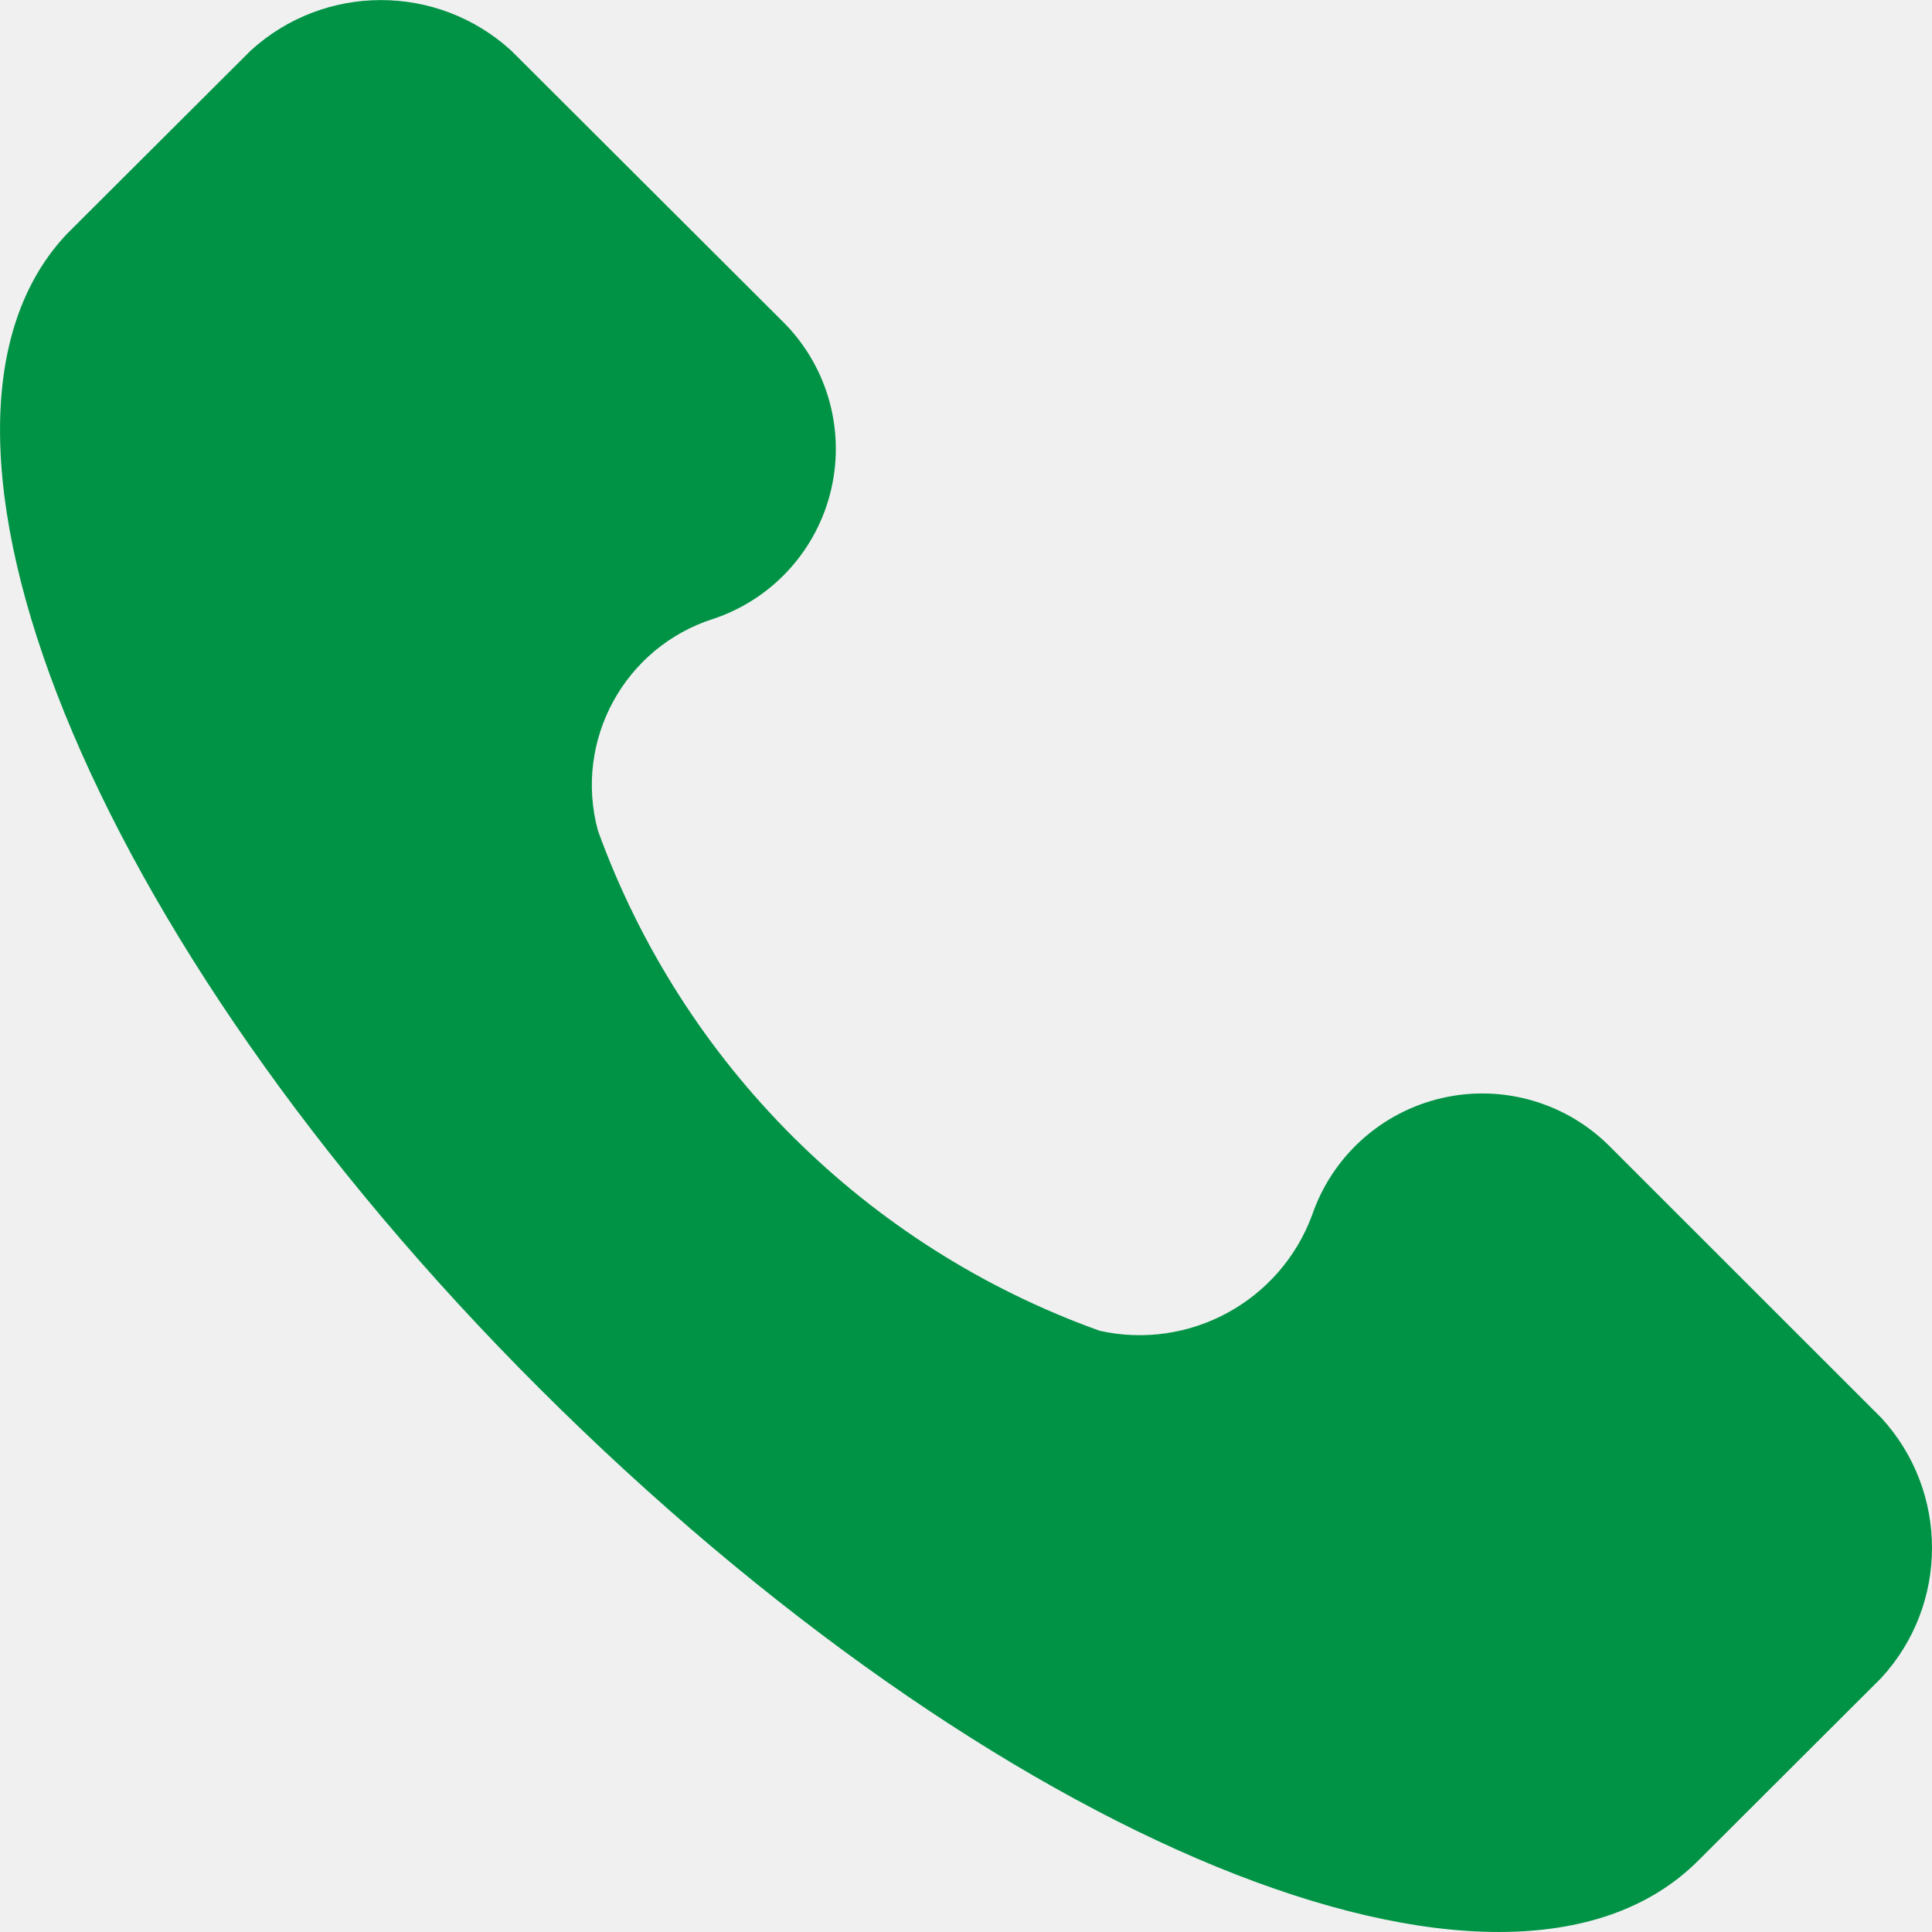
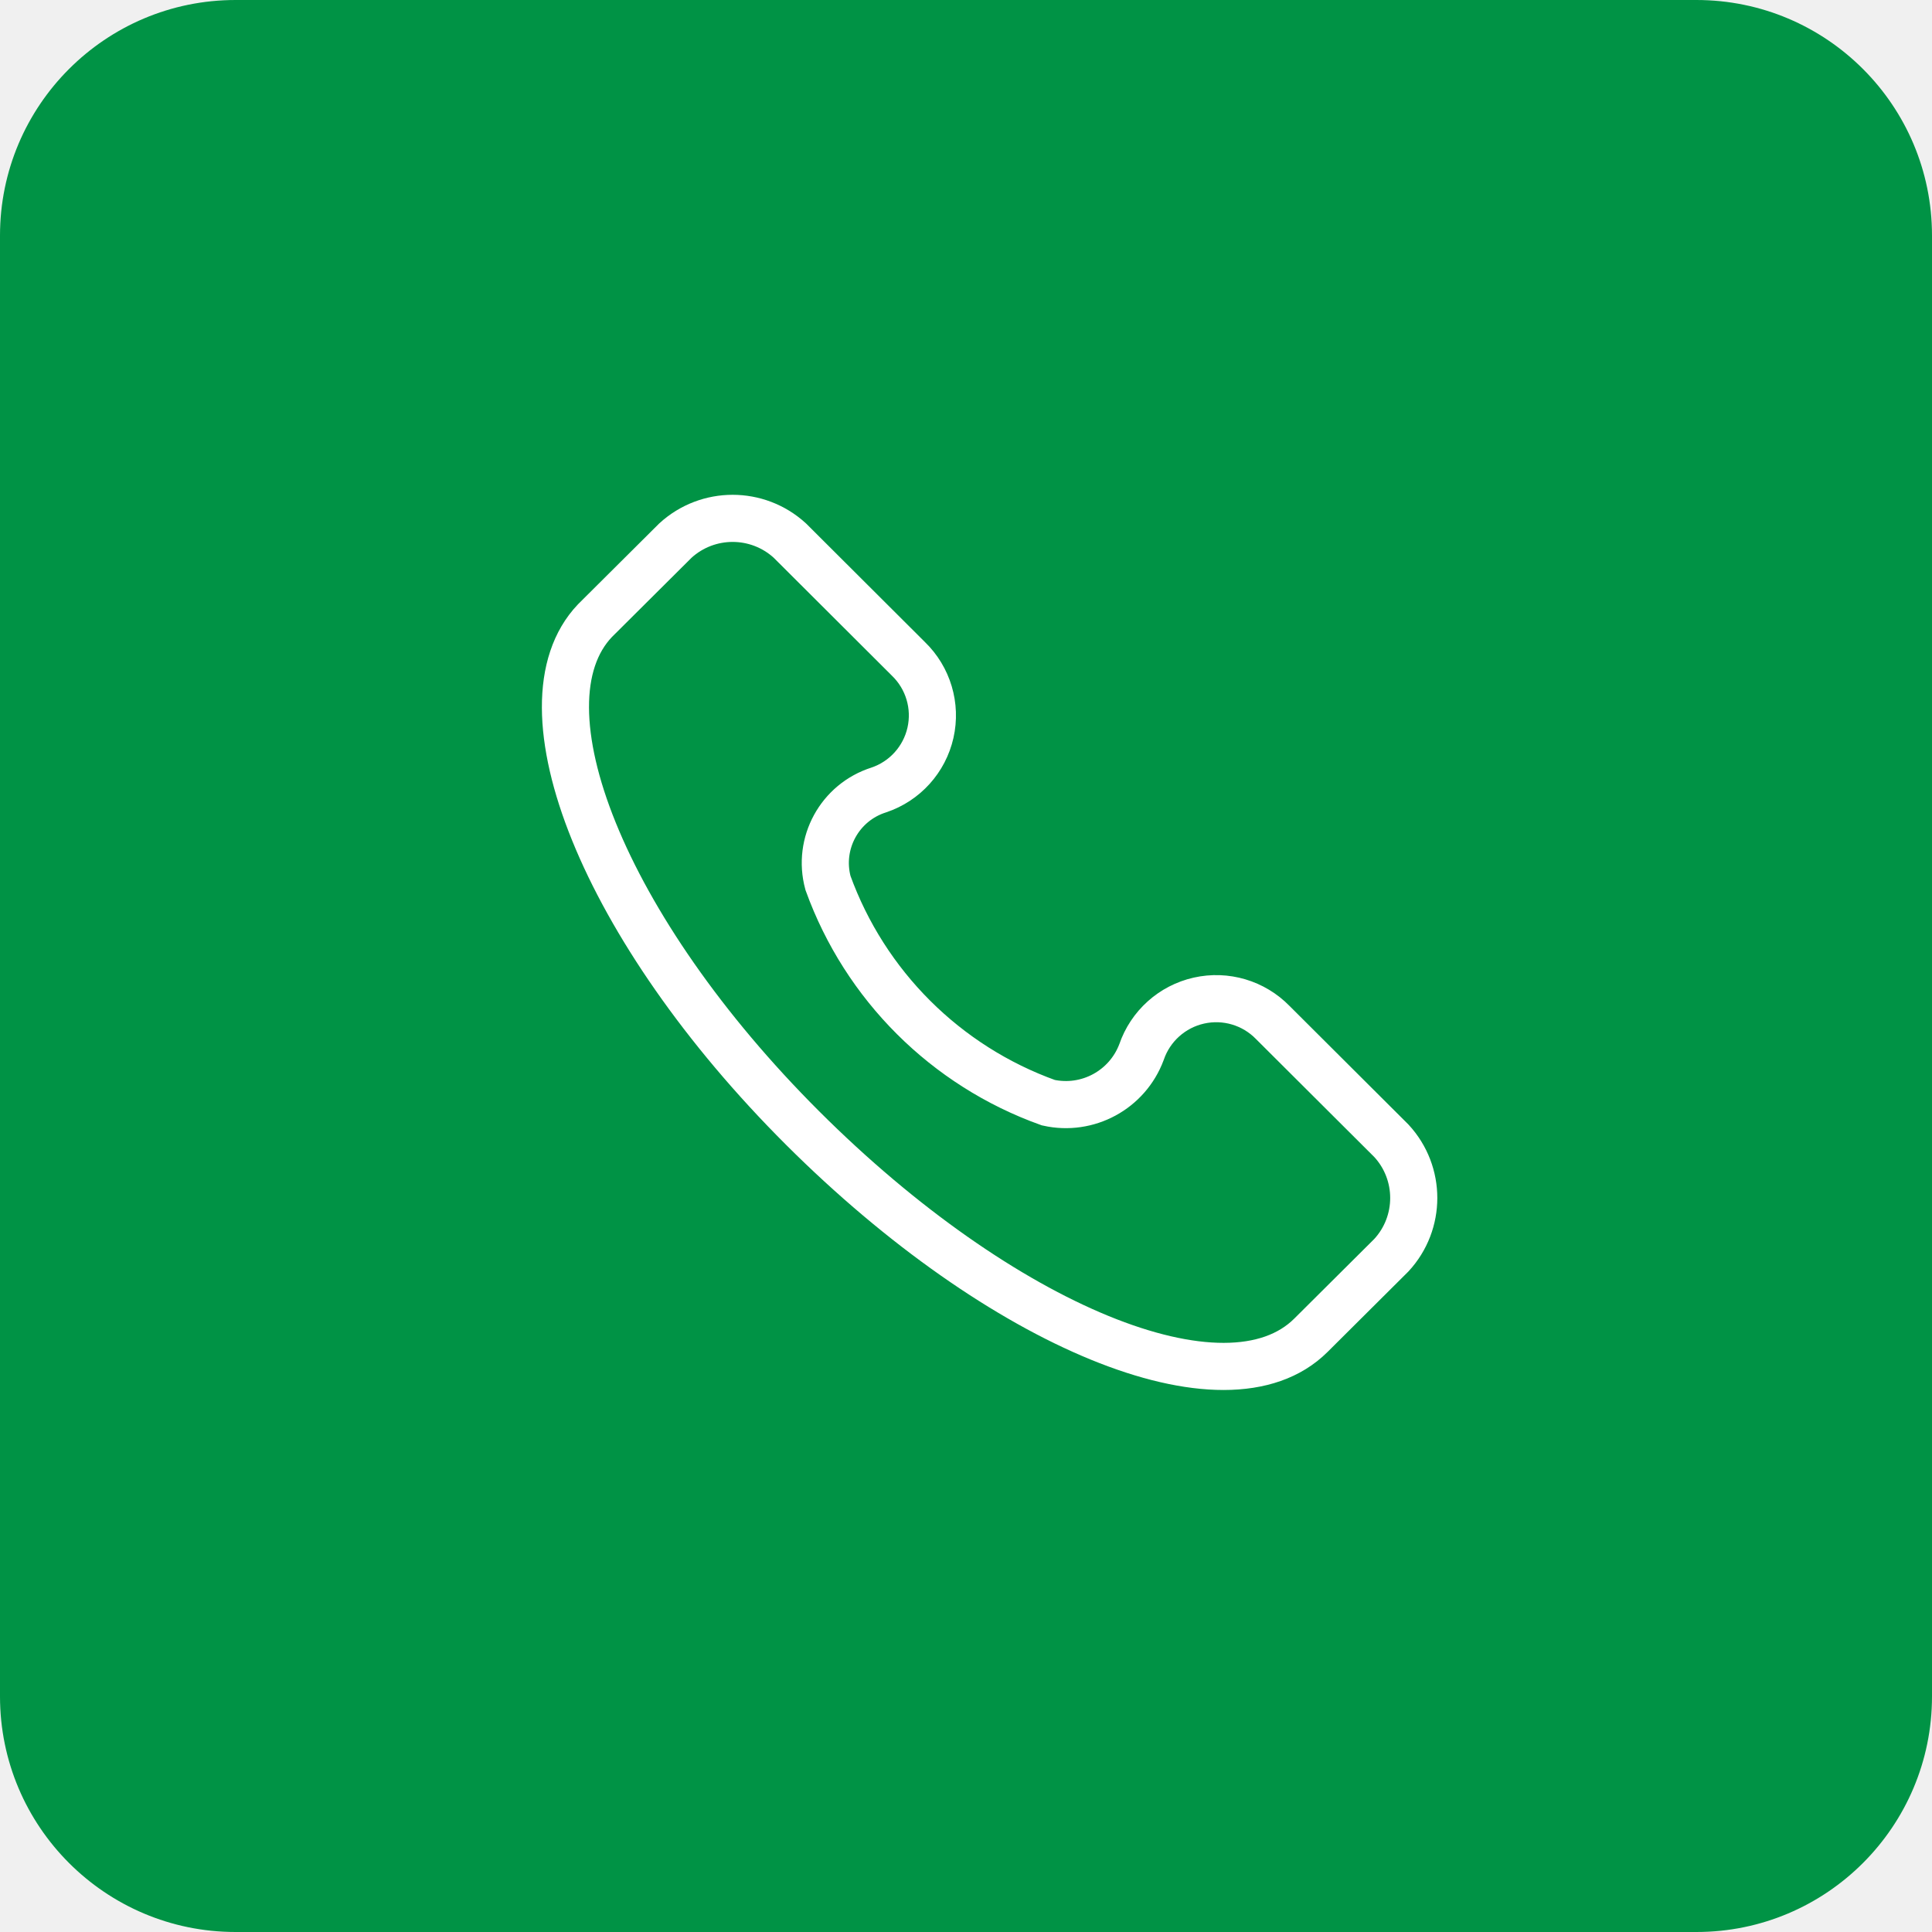
- <svg xmlns="http://www.w3.org/2000/svg" height="17" viewBox="0 0 17 17" width="17">
-   <path d="m17.093 12.476-2.377-2.376a1.583 1.583 0 0 0 -2.632.593 1.619 1.619 0 0 1 -1.868 1.017 7.324 7.324 0 0 1 -4.416-4.402 1.535 1.535 0 0 1 1.02-1.864 1.577 1.577 0 0 0 .594-2.627l-2.377-2.372a1.7 1.7 0 0 0 -2.292 0l-1.614 1.61c-1.613 1.694.169 6.185 4.16 10.167s8.491 5.846 10.189 4.152l1.613-1.61a1.69 1.69 0 0 0 0-2.288z" fill="#009345" transform="translate(-.539)" />
+ <svg xmlns="http://www.w3.org/2000/svg" height="41" viewBox="0 0 41 41" width="41">
+   <g fill="#009345">
+     <rect height="41" rx="5" width="41" />
+     <path d="m18.067 13.21-2.517-2.51a1.676 1.676 0 0 0 -2.787.628 1.714 1.714 0 0 1 -1.978 1.072 7.754 7.754 0 0 1 -4.675-4.662 1.625 1.625 0 0 1 1.079-1.974 1.669 1.669 0 0 0 .629-2.781l-2.518-2.512a1.8 1.8 0 0 0 -2.427 0l-1.708 1.7c-1.708 1.794.18 6.549 4.405 10.766s8.99 6.19 10.788 4.4l1.708-1.7a1.789 1.789 0 0 0 .001-2.427z" stroke="#fff" transform="translate(11.461 11)" />
+   </g>
</svg>
